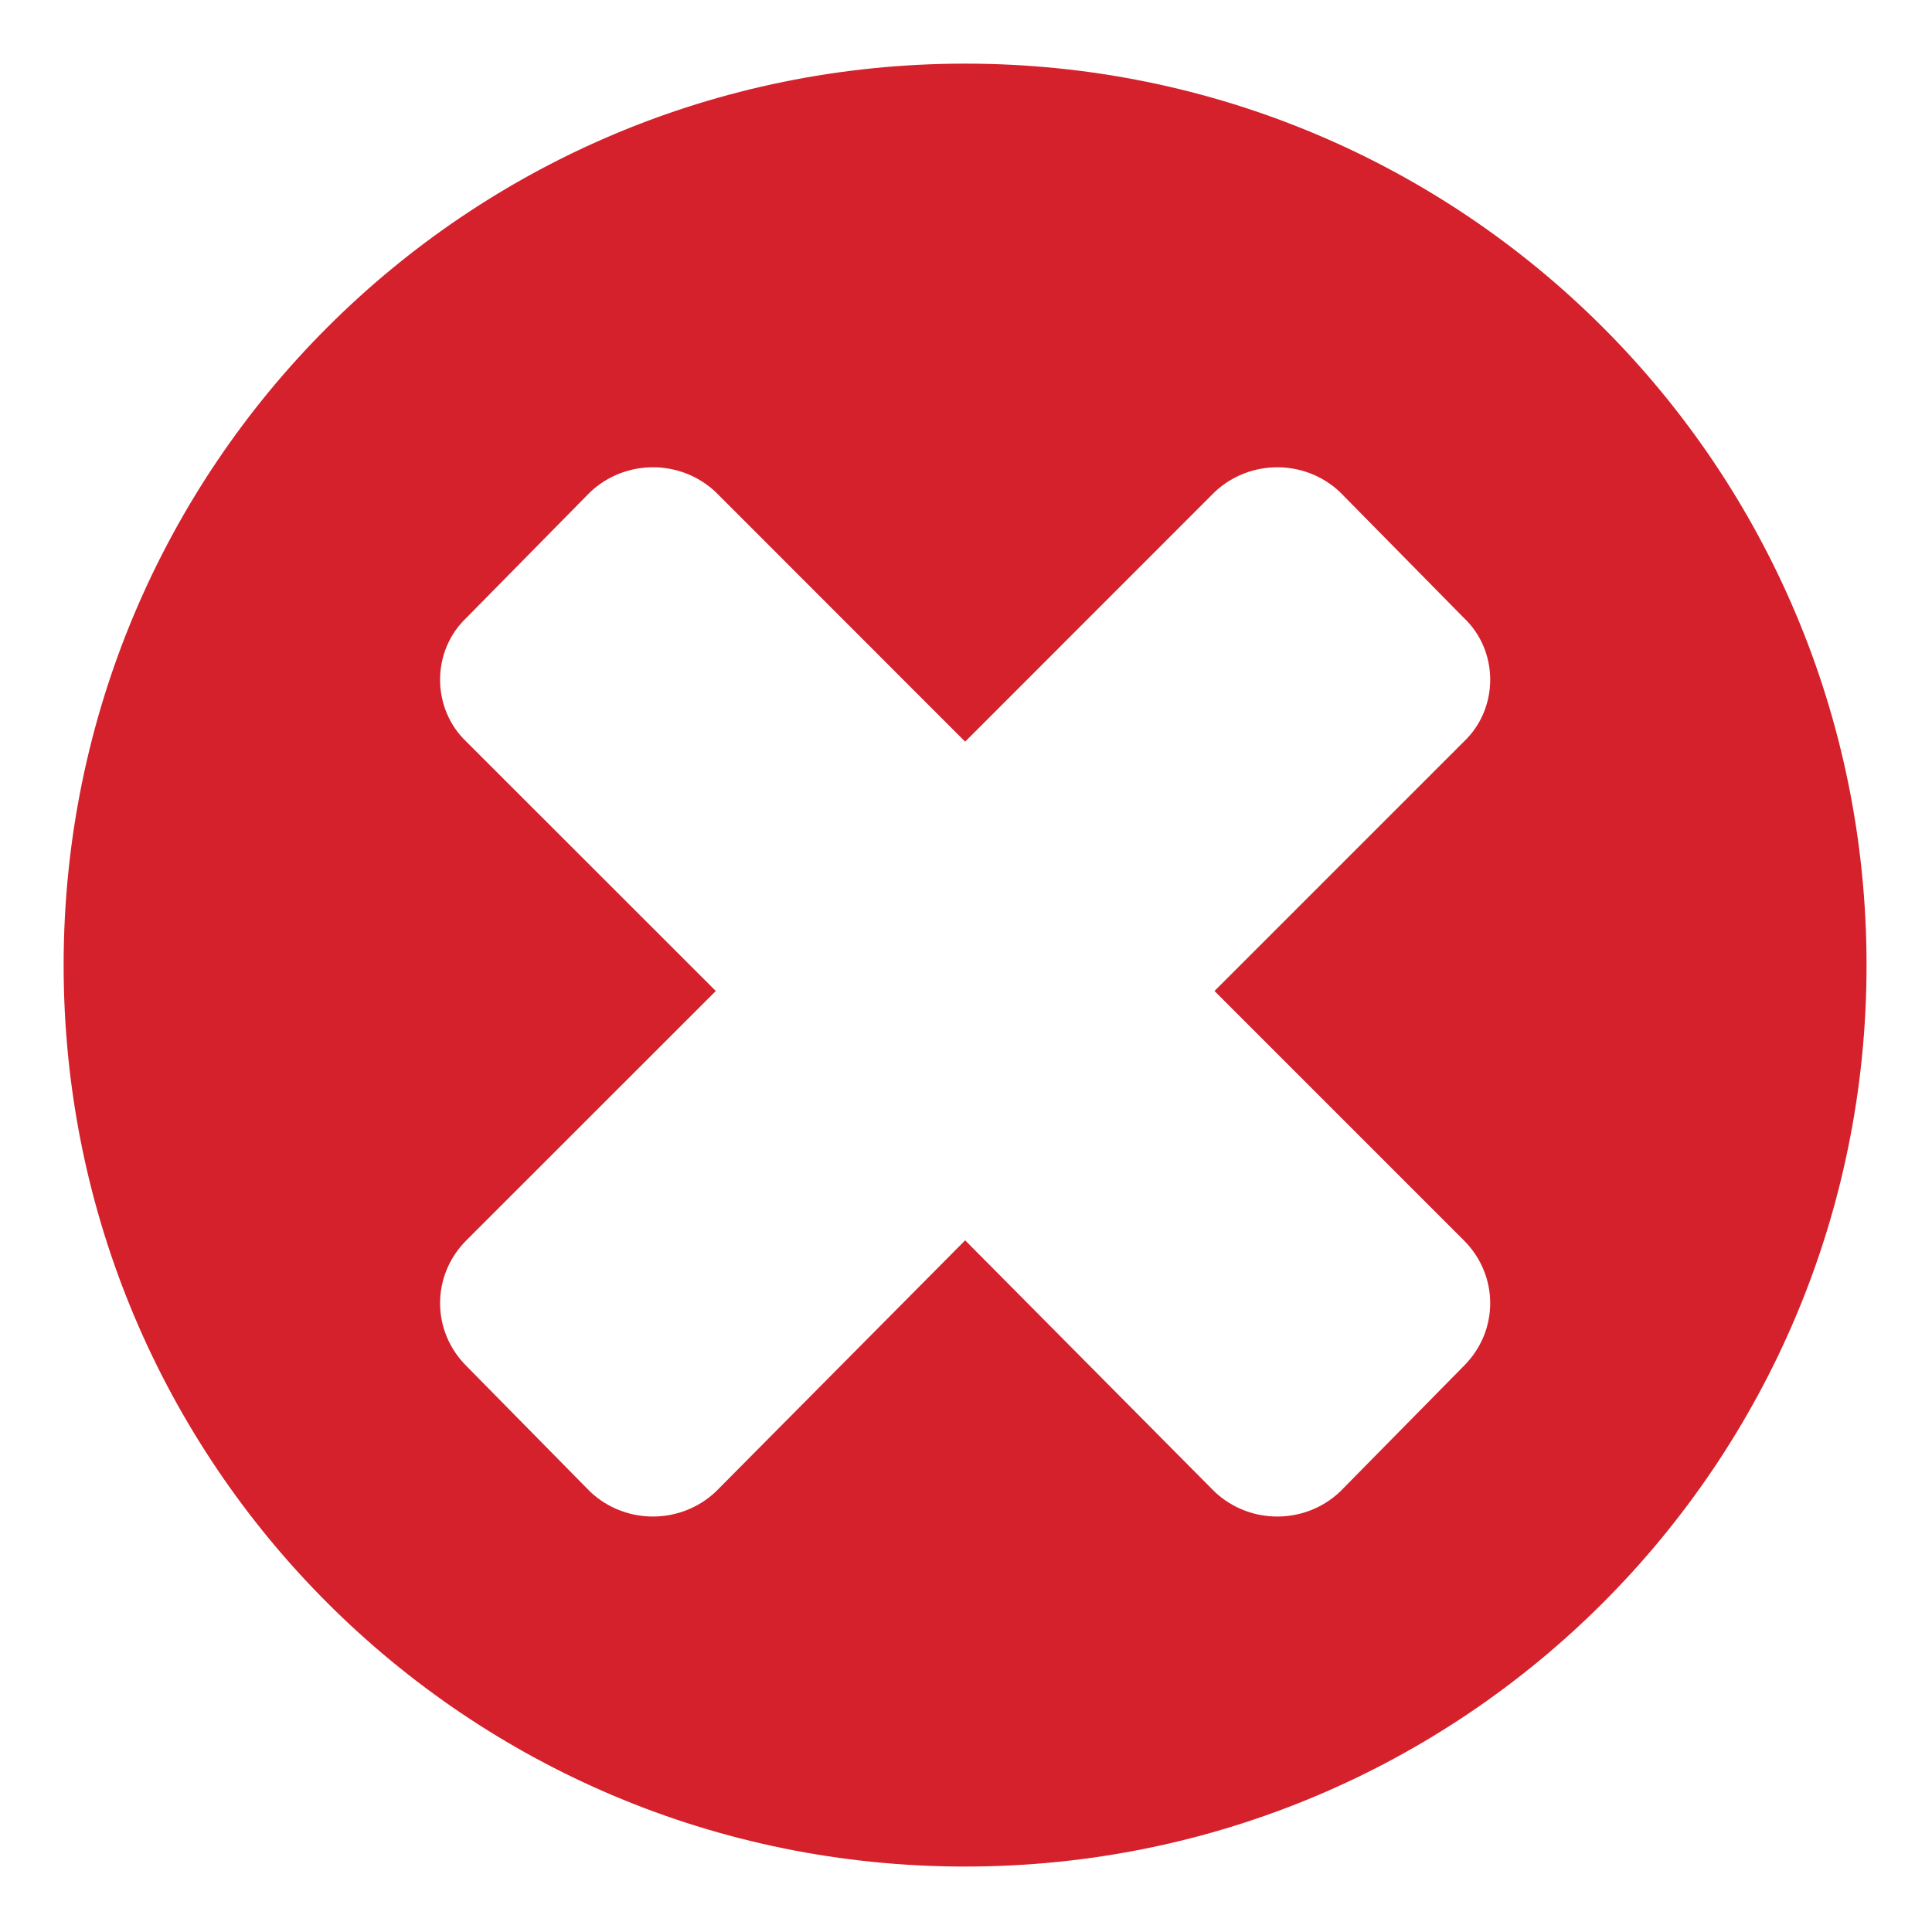
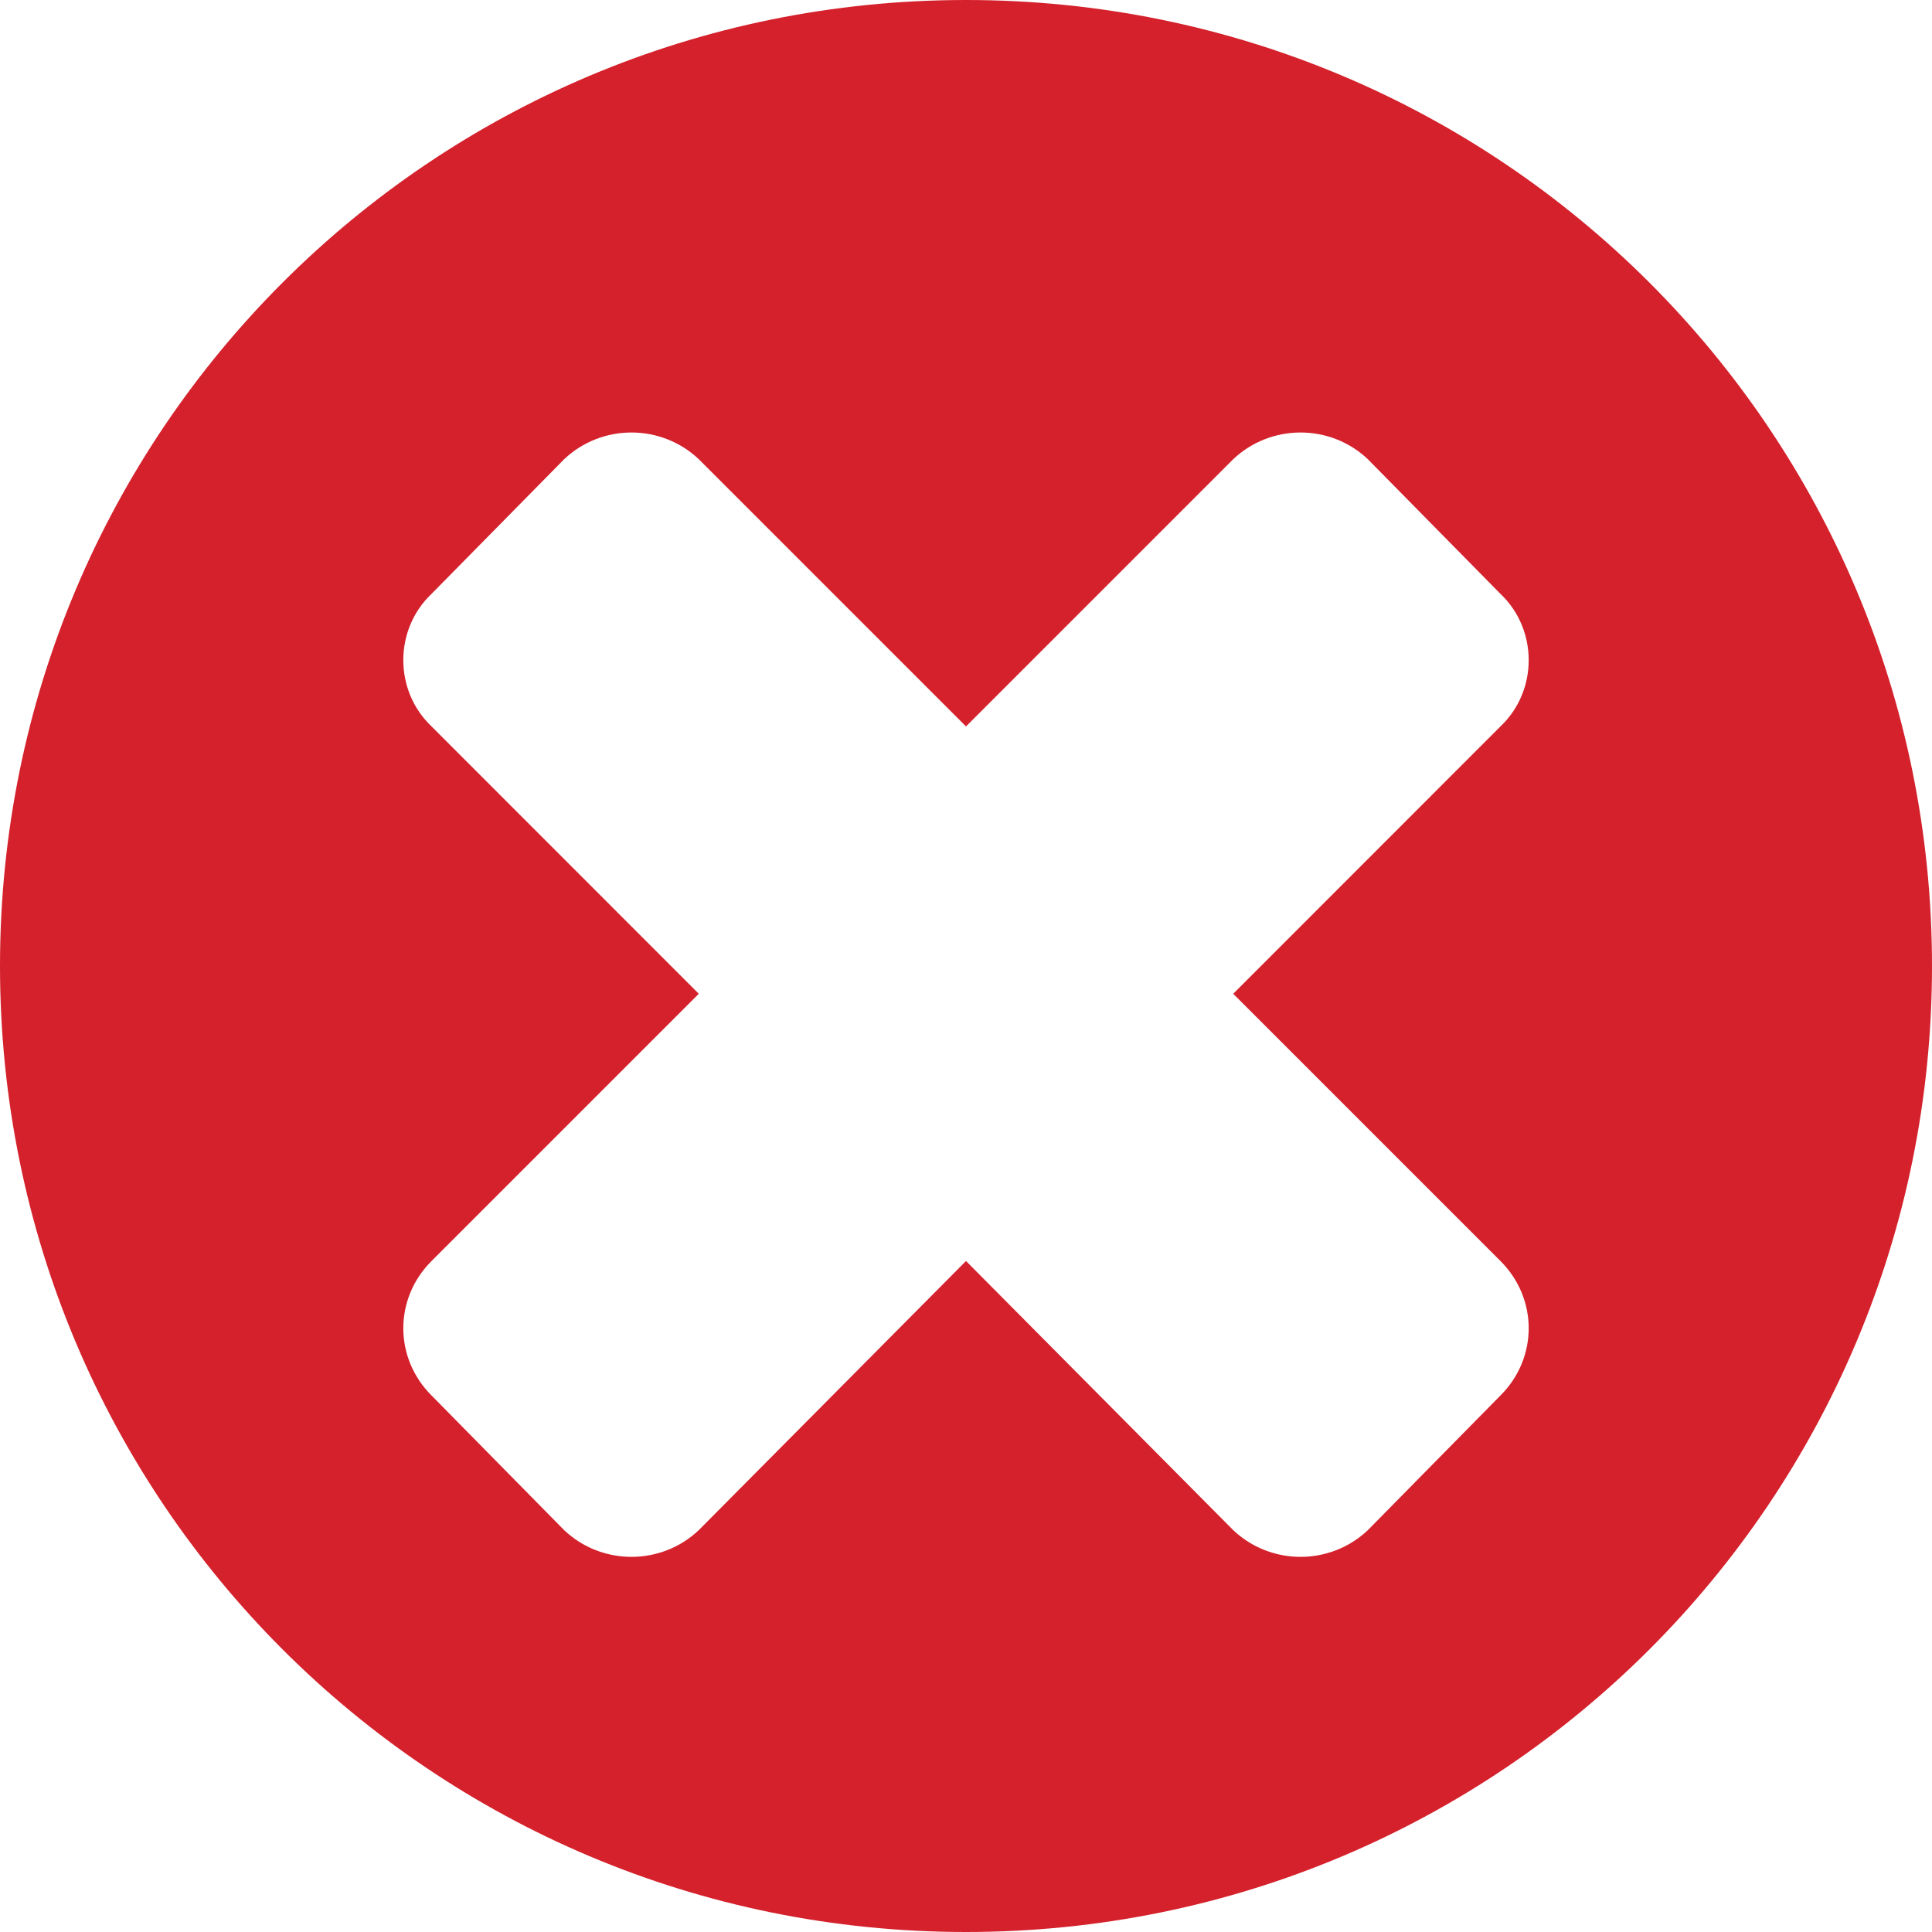
<svg xmlns="http://www.w3.org/2000/svg" version="1.1" width="16" height="16">
  <g id="Layer1" name="Layer 2" opacity="1">
    <g id="Shape1">
-       <path id="shapePath1" d="M0.527,7.993 C0.527,3.862 3.862,0.527 7.993,0.527 C12.123,0.527 15.458,3.862 15.458,7.993 C15.458,12.123 12.123,15.458 7.993,15.458 C3.862,15.458 0.527,12.123 0.527,7.993 M10.058,8.207 L12.123,6.142 C12.414,5.866 12.414,5.392 12.123,5.117 L11.098,4.076 C10.808,3.801 10.349,3.801 10.058,4.076 L7.993,6.142 L5.928,4.076 C5.637,3.801 5.178,3.801 4.887,4.076 L3.862,5.117 C3.572,5.392 3.572,5.866 3.862,6.142 L5.928,8.207 L3.862,10.272 C3.572,10.563 3.572,11.022 3.862,11.312 L4.887,12.353 C5.178,12.628 5.637,12.628 5.928,12.353 L7.993,10.272 L10.058,12.353 C10.349,12.628 10.808,12.628 11.098,12.353 L12.123,11.312 C12.414,11.022 12.414,10.563 12.123,10.272 L10.058,8.207 Z" style="stroke:none;fill-rule:evenodd;fill:#d4212c;fill-opacity:1;" />
+       <path id="shapePath1" d="M0,8 C0,3.574 3.574,0 8,0 C12.426,0 16,3.574 16,8 C16,12.426 12.426,16 8,16 C3.574,16 0,12.426 0,8 M10.213,8.23 L12.426,6.016 C12.738,5.721 12.738,5.213 12.426,4.918 L11.328,3.803 C11.016,3.508 10.525,3.508 10.213,3.803 L8,6.016 L5.787,3.803 C5.475,3.508 4.984,3.508 4.672,3.803 L3.574,4.918 C3.262,5.213 3.262,5.721 3.574,6.016 L5.787,8.23 L3.574,10.443 C3.262,10.754 3.262,11.246 3.574,11.557 L4.672,12.672 C4.984,12.967 5.475,12.967 5.787,12.672 L8,10.443 L10.213,12.672 C10.525,12.967 11.016,12.967 11.328,12.672 L12.426,11.557 C12.738,11.246 12.738,10.754 12.426,10.443 L10.213,8.23 Z" style="stroke:none;fill-rule:evenodd;fill:#d4212c;fill-opacity:1;" />
    </g>
  </g>
</svg>
